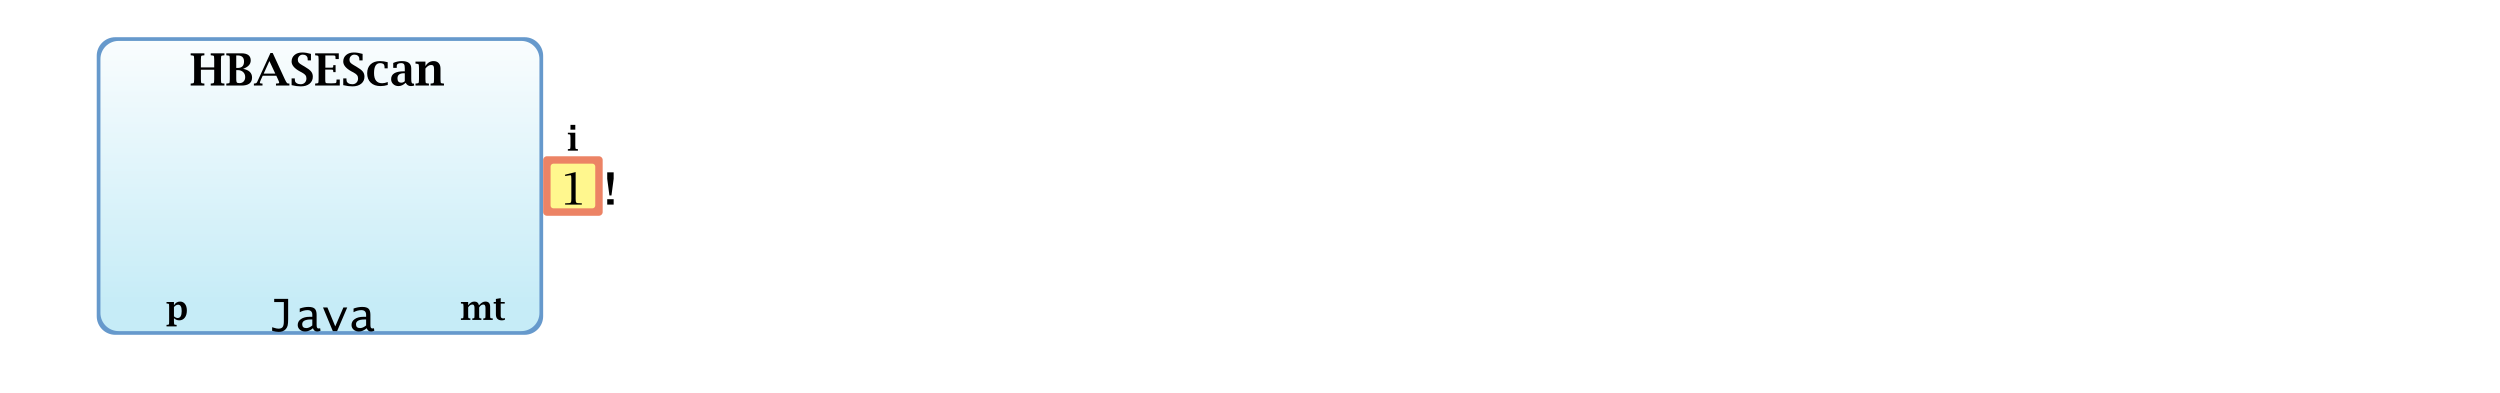
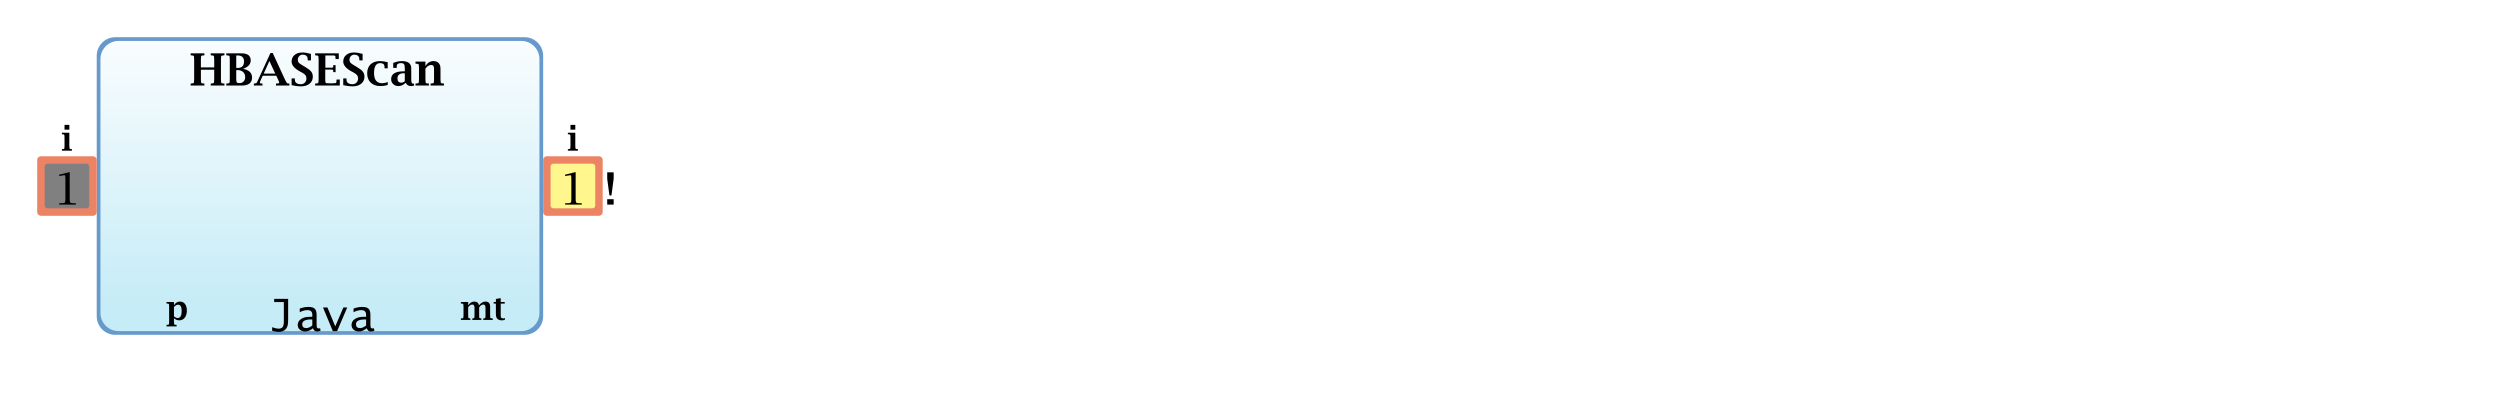
<svg xmlns="http://www.w3.org/2000/svg" style="fill-opacity:1; color-rendering:auto; color-interpolation:auto; stroke:black; text-rendering:auto; stroke-linecap:square; stroke-miterlimit:10; stroke-opacity:1; shape-rendering:auto; fill:black; stroke-dasharray:none; font-weight:normal; stroke-width:1; font-family:'Dialog'; font-style:normal; stroke-linejoin:miter; font-size:12; stroke-dashoffset:0; image-rendering:auto;">
  <defs id="genericDefs" />
  <g>
    <defs id="defs1">
      <linearGradient x1="26" gradientUnits="userSpaceOnUse" x2="26" y1="10" y2="82" id="linearGradient1" spreadMethod="pad">
        <stop style="stop-opacity:1; stop-color:rgb(250,253,254);" offset="0%" />
        <stop style="stop-opacity:1; stop-color:rgb(198,236,247);" offset="100%" />
      </linearGradient>
    </defs>
    <g style="fill:rgb(0,0,0); fill-opacity:0; stroke-opacity:0; stroke:rgb(0,0,0);">
      <rect x="0" width="672" height="100" y="0" style="stroke:none;" />
    </g>
    <g style="fill:rgb(102,153,204); stroke:rgb(102,153,204);">
      <rect x="26" y="10" width="120" style="stroke:none;" rx="5" ry="5" height="80" />
      <rect x="27" y="11" width="118" style="fill:url(#linearGradient1); stroke:none;" rx="4.875" ry="4.875" height="78" />
    </g>
    <g style="font-weight:bold; font-family:serif;">
      <path style="stroke:none;" d="M54 18.75 L54 21.297 L54.031 21.875 Q54.031 22.25 54.148 22.328 Q54.266 22.406 54.828 22.453 L54.938 22.453 L54.938 23 L51.25 23 L51.25 22.453 L51.359 22.453 Q51.922 22.406 52.039 22.328 Q52.156 22.25 52.156 21.875 L52.188 21.297 L52.188 16.016 L52.156 15.453 Q52.156 15.078 52.047 15 Q51.938 14.922 51.359 14.875 L51.25 14.859 L51.25 14.328 L54.938 14.328 L54.938 14.859 L54.828 14.875 Q54.25 14.922 54.141 15 Q54.031 15.078 54.031 15.453 L54 16.016 L54 18.125 L57.578 18.125 L57.578 16.016 L57.547 15.453 Q57.547 15.078 57.438 15 Q57.328 14.922 56.75 14.875 L56.641 14.859 L56.641 14.328 L60.328 14.328 L60.328 14.859 L60.219 14.875 Q59.641 14.922 59.531 15 Q59.422 15.078 59.422 15.453 L59.391 16.016 L59.391 21.297 L59.422 21.875 Q59.422 22.25 59.539 22.328 Q59.656 22.406 60.219 22.453 L60.328 22.453 L60.328 23 L56.641 23 L56.641 22.453 L56.75 22.453 Q57.312 22.406 57.43 22.328 Q57.547 22.25 57.547 21.875 L57.578 21.297 L57.578 18.75 L54 18.75 ZM65.346 18.5 Q67.752 18.984 67.752 20.844 Q67.752 23 64.893 23 L60.83 23 L60.83 22.453 L60.94 22.453 Q61.502 22.406 61.619 22.328 Q61.736 22.25 61.736 21.875 L61.768 21.297 L61.768 16.016 L61.736 15.453 Q61.736 15.078 61.627 15 Q61.518 14.922 60.94 14.875 L60.83 14.859 L60.83 14.328 L64.877 14.328 Q67.393 14.328 67.393 16.25 Q67.393 17.766 65.346 18.5 ZM63.502 18.844 L63.502 21.312 Q63.502 21.969 63.658 22.156 Q63.815 22.344 64.361 22.344 Q65.064 22.344 65.486 21.898 Q65.908 21.453 65.908 20.719 Q65.908 19.875 65.346 19.359 Q64.783 18.844 63.861 18.844 L63.502 18.844 ZM63.502 18.266 L63.861 18.266 Q65.596 18.266 65.596 16.531 Q65.596 14.906 63.861 14.906 L63.502 14.906 L63.502 18.266 ZM70.619 20.359 L70.182 21.297 Q69.853 21.984 69.853 22.234 Q69.853 22.438 70.228 22.438 Q70.275 22.438 70.447 22.453 L70.557 22.453 L70.557 23 L68.244 23 L68.244 22.453 L68.353 22.453 Q68.76 22.422 68.9 22.328 Q69.041 22.234 69.197 21.875 L69.463 21.297 L72.697 14.25 L73.307 14.25 L76.557 21.297 L76.885 21.938 Q77.119 22.406 77.4 22.438 L77.713 22.453 L77.791 22.453 L77.791 23 L74.182 23 L74.182 22.453 L74.291 22.453 L74.588 22.438 Q75.041 22.438 75.041 22.219 Q75.041 22.016 74.697 21.281 L74.275 20.359 L70.619 20.359 ZM70.885 19.781 L73.994 19.781 L72.416 16.406 L70.885 19.781 ZM78.383 22.891 L78.383 21.078 L79.242 21.078 L79.242 21.219 L79.273 21.609 Q79.289 22.062 79.727 22.352 Q80.164 22.641 80.82 22.641 Q81.508 22.641 81.938 22.211 Q82.367 21.781 82.367 21.078 Q82.367 20.547 82.109 20.211 Q81.852 19.875 81.148 19.484 L80.555 19.172 Q78.383 17.969 78.383 16.547 Q78.383 15.453 79.172 14.781 Q79.961 14.109 81.242 14.109 Q82.273 14.109 83.586 14.484 L83.586 16.234 L82.727 16.234 L82.711 16.125 L82.695 15.734 Q82.664 15.266 82.305 14.977 Q81.945 14.688 81.383 14.688 Q80.82 14.688 80.438 15.086 Q80.055 15.484 80.055 16.078 Q80.055 16.531 80.305 16.836 Q80.555 17.141 81.273 17.547 L81.867 17.891 Q83.133 18.625 83.609 19.203 Q84.086 19.781 84.086 20.609 Q84.086 21.797 83.203 22.508 Q82.32 23.219 80.852 23.219 Q79.758 23.219 78.383 22.891 ZM91.332 23 L84.707 23 L84.707 22.453 L84.816 22.453 Q85.379 22.406 85.496 22.328 Q85.613 22.25 85.613 21.875 L85.644 21.297 L85.644 16.016 L85.613 15.453 Q85.613 15.078 85.504 15 Q85.394 14.922 84.816 14.875 L84.707 14.859 L84.707 14.328 L91.066 14.328 L91.066 15.875 L90.207 15.875 L90.191 15.766 Q90.176 15.469 90.176 15.422 Q90.176 15.109 90.098 15.023 Q90.019 14.938 89.723 14.922 L89.316 14.906 L87.457 14.906 L87.457 18.188 L88.66 18.188 L89.238 18.188 Q89.566 18.188 89.566 17.891 Q89.566 17.859 89.582 17.609 L89.598 17.5 L90.207 17.5 L90.207 19.391 L89.598 19.391 L89.582 19.281 Q89.566 19.094 89.566 19.047 Q89.566 18.719 89.223 18.719 L88.676 18.703 L87.426 18.703 L87.426 21.297 L87.441 21.812 Q87.473 22.188 87.574 22.281 Q87.676 22.375 88.066 22.375 L88.582 22.391 L89.316 22.391 L89.973 22.359 Q90.394 22.359 90.426 22.031 L90.457 21.484 L90.457 21.375 L91.332 21.375 L91.332 23 ZM92.264 22.891 L92.264 21.078 L93.123 21.078 L93.123 21.219 L93.154 21.609 Q93.17 22.062 93.607 22.352 Q94.045 22.641 94.701 22.641 Q95.389 22.641 95.818 22.211 Q96.248 21.781 96.248 21.078 Q96.248 20.547 95.99 20.211 Q95.732 19.875 95.029 19.484 L94.436 19.172 Q92.264 17.969 92.264 16.547 Q92.264 15.453 93.053 14.781 Q93.842 14.109 95.123 14.109 Q96.154 14.109 97.467 14.484 L97.467 16.234 L96.607 16.234 L96.592 16.125 L96.576 15.734 Q96.545 15.266 96.186 14.977 Q95.826 14.688 95.264 14.688 Q94.701 14.688 94.318 15.086 Q93.936 15.484 93.936 16.078 Q93.936 16.531 94.186 16.836 Q94.436 17.141 95.154 17.547 L95.748 17.891 Q97.014 18.625 97.49 19.203 Q97.967 19.781 97.967 20.609 Q97.967 21.797 97.084 22.508 Q96.201 23.219 94.732 23.219 Q93.639 23.219 92.264 22.891 ZM104.228 22.844 Q103.228 23.141 102.291 23.141 Q100.619 23.141 99.658 22.219 Q98.697 21.297 98.697 19.703 Q98.697 18.172 99.611 17.297 Q100.525 16.422 102.119 16.422 Q103.15 16.422 104.213 16.719 L104.213 18.375 L103.385 18.375 L103.369 18.266 L103.353 17.828 Q103.291 16.969 102.182 16.969 Q100.541 16.969 100.541 19.641 Q100.541 22.375 102.728 22.375 Q103.4 22.375 104.228 22.047 L104.228 22.844 ZM109.043 22.25 Q108.121 23.141 107.121 23.141 Q106.262 23.141 105.699 22.609 Q105.137 22.078 105.137 21.281 Q105.137 19.172 108.512 19.172 L108.809 19.172 L108.809 18.391 Q108.809 17.562 108.598 17.266 Q108.387 16.969 107.824 16.969 Q106.652 16.969 106.652 17.75 L106.652 18.125 L106.637 18.234 L105.699 18.234 L105.699 16.922 Q106.809 16.422 108.027 16.422 Q110.543 16.422 110.543 18.375 L110.543 21.188 Q110.543 21.938 110.652 22.211 Q110.762 22.484 111.059 22.484 Q111.152 22.484 111.262 22.453 L111.34 23 Q110.887 23.141 110.449 23.141 Q109.512 23.141 109.043 22.25 ZM108.809 21.828 L108.809 19.688 L108.574 19.688 Q106.84 19.688 106.84 21.078 Q106.84 22.219 107.871 22.219 Q108.387 22.219 108.809 21.828 ZM114.357 17.781 Q115.154 16.422 116.561 16.422 Q117.42 16.422 117.912 16.953 Q118.404 17.484 118.404 18.453 L118.404 21.297 L118.436 21.875 Q118.436 22.25 118.553 22.328 Q118.67 22.406 119.232 22.453 L119.342 22.453 L119.342 23 L115.732 23 L115.732 22.453 L115.842 22.453 Q116.404 22.406 116.522 22.328 Q116.639 22.25 116.639 21.875 L116.67 21.297 L116.67 18.641 Q116.67 17.953 116.506 17.711 Q116.342 17.469 115.889 17.469 Q115.107 17.469 114.357 18.422 L114.357 21.297 L114.389 21.875 Q114.389 22.25 114.506 22.328 Q114.623 22.406 115.186 22.453 L115.295 22.453 L115.295 23 L111.686 23 L111.686 22.453 L111.795 22.453 Q112.342 22.406 112.467 22.328 Q112.592 22.25 112.592 21.875 L112.623 21.297 L112.623 18.266 L112.592 17.688 Q112.592 17.328 112.467 17.242 Q112.342 17.156 111.795 17.109 L111.686 17.109 L111.686 16.562 L114.357 16.562 L114.357 17.781 Z" />
      <path style="stroke:none;" d="M73.156 88.938 L73.156 87.953 L73.547 88.078 Q74.344 88.344 74.828 88.344 Q75.641 88.344 75.969 87.914 Q76.297 87.484 76.297 86.406 L76.297 81.188 L73.703 81.188 L73.703 80.328 L77.453 80.328 L77.453 85.797 Q77.453 86.938 77.32 87.492 Q77.188 88.047 76.812 88.469 Q76.141 89.219 74.906 89.219 Q74.234 89.219 73.156 88.938 ZM84.121 88.234 Q83.074 89.109 82.027 89.109 Q81.152 89.109 80.59 88.609 Q80.027 88.109 80.027 87.359 Q80.027 86.359 80.91 85.758 Q81.793 85.156 83.231 85.156 L83.949 85.156 L83.949 84.609 Q83.949 83.984 83.621 83.672 Q83.293 83.359 82.652 83.359 Q81.652 83.359 80.574 83.922 L80.574 82.938 Q81.809 82.5 82.902 82.5 Q84.106 82.5 84.606 82.984 Q85.106 83.469 85.106 84.641 L85.106 87.297 Q85.106 87.875 85.231 88.086 Q85.356 88.297 85.684 88.297 Q85.793 88.297 86.059 88.234 L86.152 88.922 Q85.574 89.109 85.277 89.109 Q84.84 89.109 84.559 88.891 Q84.277 88.672 84.121 88.234 ZM83.949 87.484 L83.949 85.875 L83.59 85.875 Q82.402 85.875 81.816 86.195 Q81.231 86.516 81.231 87.156 Q81.231 87.672 81.504 87.93 Q81.777 88.188 82.34 88.188 Q83.09 88.188 83.949 87.484 ZM89.461 89 L86.82 82.641 L88.008 82.641 L90.117 87.734 L92.305 82.641 L93.336 82.641 L90.617 89 L89.461 89 ZM98.582 88.234 Q97.535 89.109 96.488 89.109 Q95.613 89.109 95.051 88.609 Q94.488 88.109 94.488 87.359 Q94.488 86.359 95.371 85.758 Q96.254 85.156 97.691 85.156 L98.41 85.156 L98.41 84.609 Q98.41 83.984 98.082 83.672 Q97.754 83.359 97.113 83.359 Q96.113 83.359 95.035 83.922 L95.035 82.938 Q96.269 82.5 97.363 82.5 Q98.566 82.5 99.066 82.984 Q99.566 83.469 99.566 84.641 L99.566 87.297 Q99.566 87.875 99.691 88.086 Q99.816 88.297 100.144 88.297 Q100.254 88.297 100.519 88.234 L100.613 88.922 Q100.035 89.109 99.738 89.109 Q99.301 89.109 99.019 88.891 Q98.738 88.672 98.582 88.234 ZM98.41 87.484 L98.41 85.875 L98.051 85.875 Q96.863 85.875 96.277 86.195 Q95.691 86.516 95.691 87.156 Q95.691 87.672 95.965 87.93 Q96.238 88.188 96.801 88.188 Q97.551 88.188 98.41 87.484 Z" />
      <path style="stroke:none;" d="M125.844 82.078 Q126.547 81.062 127.5 81.062 Q128.547 81.062 128.734 82.078 Q129.594 81.062 130.469 81.062 Q131.75 81.062 131.75 82.453 L131.75 84.719 L131.766 85.156 Q131.766 85.438 131.859 85.5 Q131.953 85.562 132.375 85.594 L132.453 85.594 L132.453 86 L129.906 86 L129.906 85.594 L129.984 85.594 Q130.328 85.562 130.406 85.492 Q130.484 85.422 130.484 85.156 L130.5 84.719 L130.5 82.75 Q130.5 81.859 129.938 81.859 Q129.297 81.859 128.797 82.625 L128.797 84.719 L128.812 85.156 Q128.812 85.422 128.891 85.492 Q128.969 85.562 129.312 85.594 L129.391 85.594 L129.391 86 L126.953 86 L126.953 85.594 L127.031 85.594 Q127.359 85.562 127.445 85.492 Q127.531 85.422 127.531 85.156 L127.547 84.719 L127.547 82.75 Q127.547 81.859 126.984 81.859 Q126.328 81.859 125.844 82.609 L125.844 84.719 L125.859 85.156 Q125.859 85.422 125.938 85.492 Q126.016 85.562 126.359 85.594 L126.438 85.594 L126.438 86 L123.891 86 L123.891 85.594 L123.969 85.594 Q124.391 85.562 124.477 85.5 Q124.562 85.438 124.562 85.156 L124.594 84.719 L124.594 82.453 L124.562 82.016 Q124.562 81.734 124.477 81.672 Q124.391 81.609 123.969 81.594 L123.891 81.578 L123.891 81.172 L125.844 81.172 L125.844 82.078 ZM135.717 85.953 Q135.31 86.109 134.92 86.109 Q133.295 86.109 133.295 84.5 L133.295 81.609 L132.701 81.609 L132.701 81.172 L133.295 81.172 L133.295 80.359 L134.592 80.141 L134.592 81.172 L135.67 81.172 L135.67 81.609 L134.592 81.609 L134.592 84.531 L134.592 84.906 Q134.592 85.594 135.248 85.594 Q135.467 85.594 135.717 85.484 L135.717 85.953 Z" />
    </g>
    <rect width="17.7" x="121.4" height="9.0" id="sdt0" y="77.0" style="stroke-opacity:0; fill-opacity:0;" />
    <g style="font-weight:bold; font-family:serif; font-size:9;">
      <path style="stroke:none;" d="M46.759 85.516 L46.759 86.469 L46.791 86.891 Q46.791 87.172 46.884 87.234 Q46.978 87.297 47.384 87.328 L47.478 87.328 L47.478 87.734 L44.759 87.734 L44.759 87.328 L44.837 87.328 Q45.259 87.297 45.353 87.234 Q45.447 87.172 45.447 86.891 L45.462 86.469 L45.462 82.453 L45.447 82.016 Q45.447 81.734 45.353 81.672 Q45.259 81.609 44.837 81.594 L44.759 81.578 L44.759 81.172 L46.759 81.172 L46.759 82.078 Q47.322 81.062 48.4 81.062 Q49.228 81.062 49.728 81.711 Q50.228 82.359 50.228 83.469 Q50.228 84.672 49.666 85.391 Q49.103 86.109 48.181 86.109 Q47.369 86.109 46.759 85.516 ZM46.759 85.031 Q47.291 85.484 47.744 85.484 Q48.837 85.484 48.837 83.609 Q48.837 81.906 47.869 81.906 Q47.291 81.906 46.759 82.531 L46.759 85.031 Z" />
    </g>
    <rect width="17.7" x="38.8" height="12.0" id="sdt1" y="77.0" style="stroke-opacity:0; fill-opacity:0;" />
    <g style="fill:rgb(236,131,101); font-size:9; font-weight:bold; font-family:serif; stroke:rgb(236,131,101);">
+       <rect x="10" y="42" width="16" style="stroke:none;" rx="1" ry="1" height="16" />
+       <rect x="12" y="44" width="12" style="fill:gray; stroke:none;" rx="0.75" ry="0.75" height="12" />
+     </g>
+     <g style="font-family:serif;">
+       <path style="stroke:none;" d="M18.734 46.25 L18.734 53.484 L18.766 54.062 Q18.797 54.406 18.969 54.516 Q19.141 54.625 19.703 54.625 L20.391 54.641 L20.391 55 L15.906 55 L15.906 54.641 L16.594 54.625 Q17.156 54.625 17.336 54.516 Q17.516 54.406 17.547 54.062 L17.578 53.484 L17.578 48.109 L17.547 47.516 Q17.547 47.094 17.297 47.094 Q17.125 47.094 16.5 47.219 L15.906 47.312 L15.906 46.953 L18.734 46.25 Z" />
+       <path style="stroke:none;" d="M18.641 35.672 L18.641 39.219 L18.672 39.656 Q18.672 39.938 18.758 40 Q18.844 40.062 19.266 40.094 L19.344 40.094 L19.344 40.5 L16.641 40.5 L16.641 40.094 L16.719 40.094 Q17.141 40.062 17.227 40 Q17.312 39.938 17.312 39.656 L17.344 39.219 L17.344 36.953 L17.312 36.516 Q17.312 36.234 17.227 36.172 Q17.141 36.109 16.719 36.094 L16.641 36.078 L16.641 35.672 L18.641 35.672 ZM17.344 34.859 L17.344 33.562 L18.641 33.562 L18.641 34.859 L17.344 34.859 Z" />
+     </g>
+     <rect width="16.0" x="10.0" height="11.0" id="sdt2" y="31.0" style="stroke-opacity:0; fill-opacity:0;" />
+     <g style="fill:rgb(236,131,101); font-size:9; font-weight:bold; font-family:serif; stroke:rgb(236,131,101);">
      <rect x="146" y="42" width="16" style="stroke:none;" rx="1" ry="1" height="16" />
      <rect x="148" y="44" width="12" style="fill:rgb(255,247,142); stroke:none;" rx="0.75" ry="0.75" height="12" />
    </g>
    <g style="font-family:serif;">
      <path style="stroke:none;" d="M154.734 46.25 L154.734 53.484 L154.766 54.062 Q154.797 54.406 154.969 54.516 Q155.141 54.625 155.703 54.625 L156.391 54.641 L156.391 55 L151.906 55 L151.906 54.641 L152.594 54.625 Q153.156 54.625 153.336 54.516 Q153.516 54.406 153.547 54.062 L153.578 53.484 L153.578 48.109 L153.547 47.516 Q153.547 47.094 153.297 47.094 Q153.125 47.094 152.5 47.219 L151.906 47.312 L151.906 46.953 L154.734 46.25 Z" />
      <path style="stroke:none;" d="M154.641 35.672 L154.641 39.219 L154.672 39.656 Q154.672 39.938 154.758 40 Q154.844 40.062 155.266 40.094 L155.344 40.094 L155.344 40.5 L152.641 40.5 L152.641 40.094 L152.719 40.094 Q153.141 40.062 153.227 40 Q153.312 39.938 153.312 39.656 L153.344 39.219 L153.344 36.953 L153.312 36.516 Q153.312 36.234 153.227 36.172 Q153.141 36.109 152.719 36.094 L152.641 36.078 L152.641 35.672 L154.641 35.672 ZM153.344 34.859 L153.344 33.562 L154.641 33.562 L154.641 34.859 L153.344 34.859 Z" />
    </g>
-     <rect width="16.0" x="146.0" height="11.0" id="sdt2" y="31.0" style="stroke-opacity:0; fill-opacity:0;" />
+     <rect width="16.0" x="146.0" height="11.0" id="sdt3" y="31.0" style="stroke-opacity:0; fill-opacity:0;" />
    <g style="font-weight:bold; font-family:serif;">
      <path style="stroke:none;" d="M163.219 55 L163.219 53.547 L164.953 53.547 L164.953 55 L163.219 55 ZM163.812 52.547 L163.219 48.062 L163.219 46.328 L164.953 46.328 L164.953 48.062 L164.359 52.547 L163.812 52.547 Z" />
    </g>
-     <rect width="4.0" x="162.0" height="16.0" id="sdt3" y="42.0" style="stroke-opacity:0; fill-opacity:0;" />
+     <rect width="4.0" x="162.0" height="16.0" id="sdt4" y="42.0" style="stroke-opacity:0; fill-opacity:0;" />
    <g visibility="hidden" style="stroke:none;font-style:italic;font-size:12px;font-family:'Helvetica','SansSerif';">
      <rect x="130.25" y="88.0" width="379.36" style="fill:rgb(230,230,255);stroke:rgb(0,0,80);" rx="2.0" ry="2.0" height="17.0" />
      <text x="131.25" y="101.0">Operator never provides a single threaded execution context.</text>
      <set attributeName="visibility" from="hidden" end="sdt0.mouseout" to="visible" begin="sdt0.mouseover" />
    </g>
    <g visibility="hidden" style="stroke:none;font-style:italic;font-size:12px;font-family:'Helvetica','SansSerif';">
-       <rect x="47.65" y="43.0" width="324.24" style="fill:rgb(230,230,255);stroke:rgb(0,0,80);" rx="2.0" ry="2.0" height="62.0" />
+       <rect x="47.65" y="43.0" width="358.16" style="fill:rgb(230,230,255);stroke:rgb(0,0,80);" rx="2.0" ry="2.0" height="62.0" />
      <text x="48.65" y="56.0">Required: tableName / Optional: channel, endRow, </text>
-       <text x="48.65" y="71.0">initDelay, maxChannels, maxThreads, outAttrName, </text>
-       <text x="48.65" y="86.0">outputCountAttr, startRow, staticColumnFamily, </text>
-       <text x="48.65" y="101.0">staticColumnQualifier</text>
+       <text x="48.65" y="71.0">initDelay, maxChannels, maxVersions, maxThreads, </text>
+       <text x="48.65" y="86.0">minTimestamp, outAttrName, outputCountAttr, rowPrefix, </text>
+       <text x="48.65" y="101.0">startRow, staticColumnFamily, staticColumnQualifier</text>
      <set attributeName="visibility" from="hidden" end="sdt1.mouseout" to="visible" begin="sdt1.mouseover" />
+     </g>
+     <g visibility="hidden" style="stroke:none;font-style:italic;font-size:12px;font-family:'Helvetica','SansSerif';">
+       <rect x="28.0" y="31.0" width="66.66" style="fill:rgb(230,230,255);stroke:rgb(0,0,80);" rx="2.0" ry="2.0" height="17.0" />
+       <text x="29.0" y="44.0">immutable</text>
+       <set attributeName="visibility" from="hidden" end="sdt2.mouseout" to="visible" begin="sdt2.mouseover" />
    </g>
    <g visibility="hidden" style="stroke:none;font-style:italic;font-size:12px;font-family:'Helvetica','SansSerif';">
      <rect x="164.0" y="31.0" width="66.66" style="fill:rgb(230,230,255);stroke:rgb(0,0,80);" rx="2.0" ry="2.0" height="17.0" />
      <text x="165.0" y="44.0">immutable</text>
-       <set attributeName="visibility" from="hidden" end="sdt2.mouseout" to="visible" begin="sdt2.mouseover" />
+       <set attributeName="visibility" from="hidden" end="sdt3.mouseout" to="visible" begin="sdt3.mouseover" />
    </g>
    <g visibility="hidden" style="stroke:none;font-style:italic;font-size:12px;font-family:'Helvetica','SansSerif';">
      <rect x="168.0" y="47.0" width="221.42" style="fill:rgb(230,230,255);stroke:rgb(0,0,80);" rx="2.0" ry="2.0" height="17.0" />
      <text x="169.0" y="60.0">This port is generating punctuations</text>
-       <set attributeName="visibility" from="hidden" end="sdt3.mouseout" to="visible" begin="sdt3.mouseover" />
+       <set attributeName="visibility" from="hidden" end="sdt4.mouseout" to="visible" begin="sdt4.mouseover" />
    </g>
  </g>
</svg>
